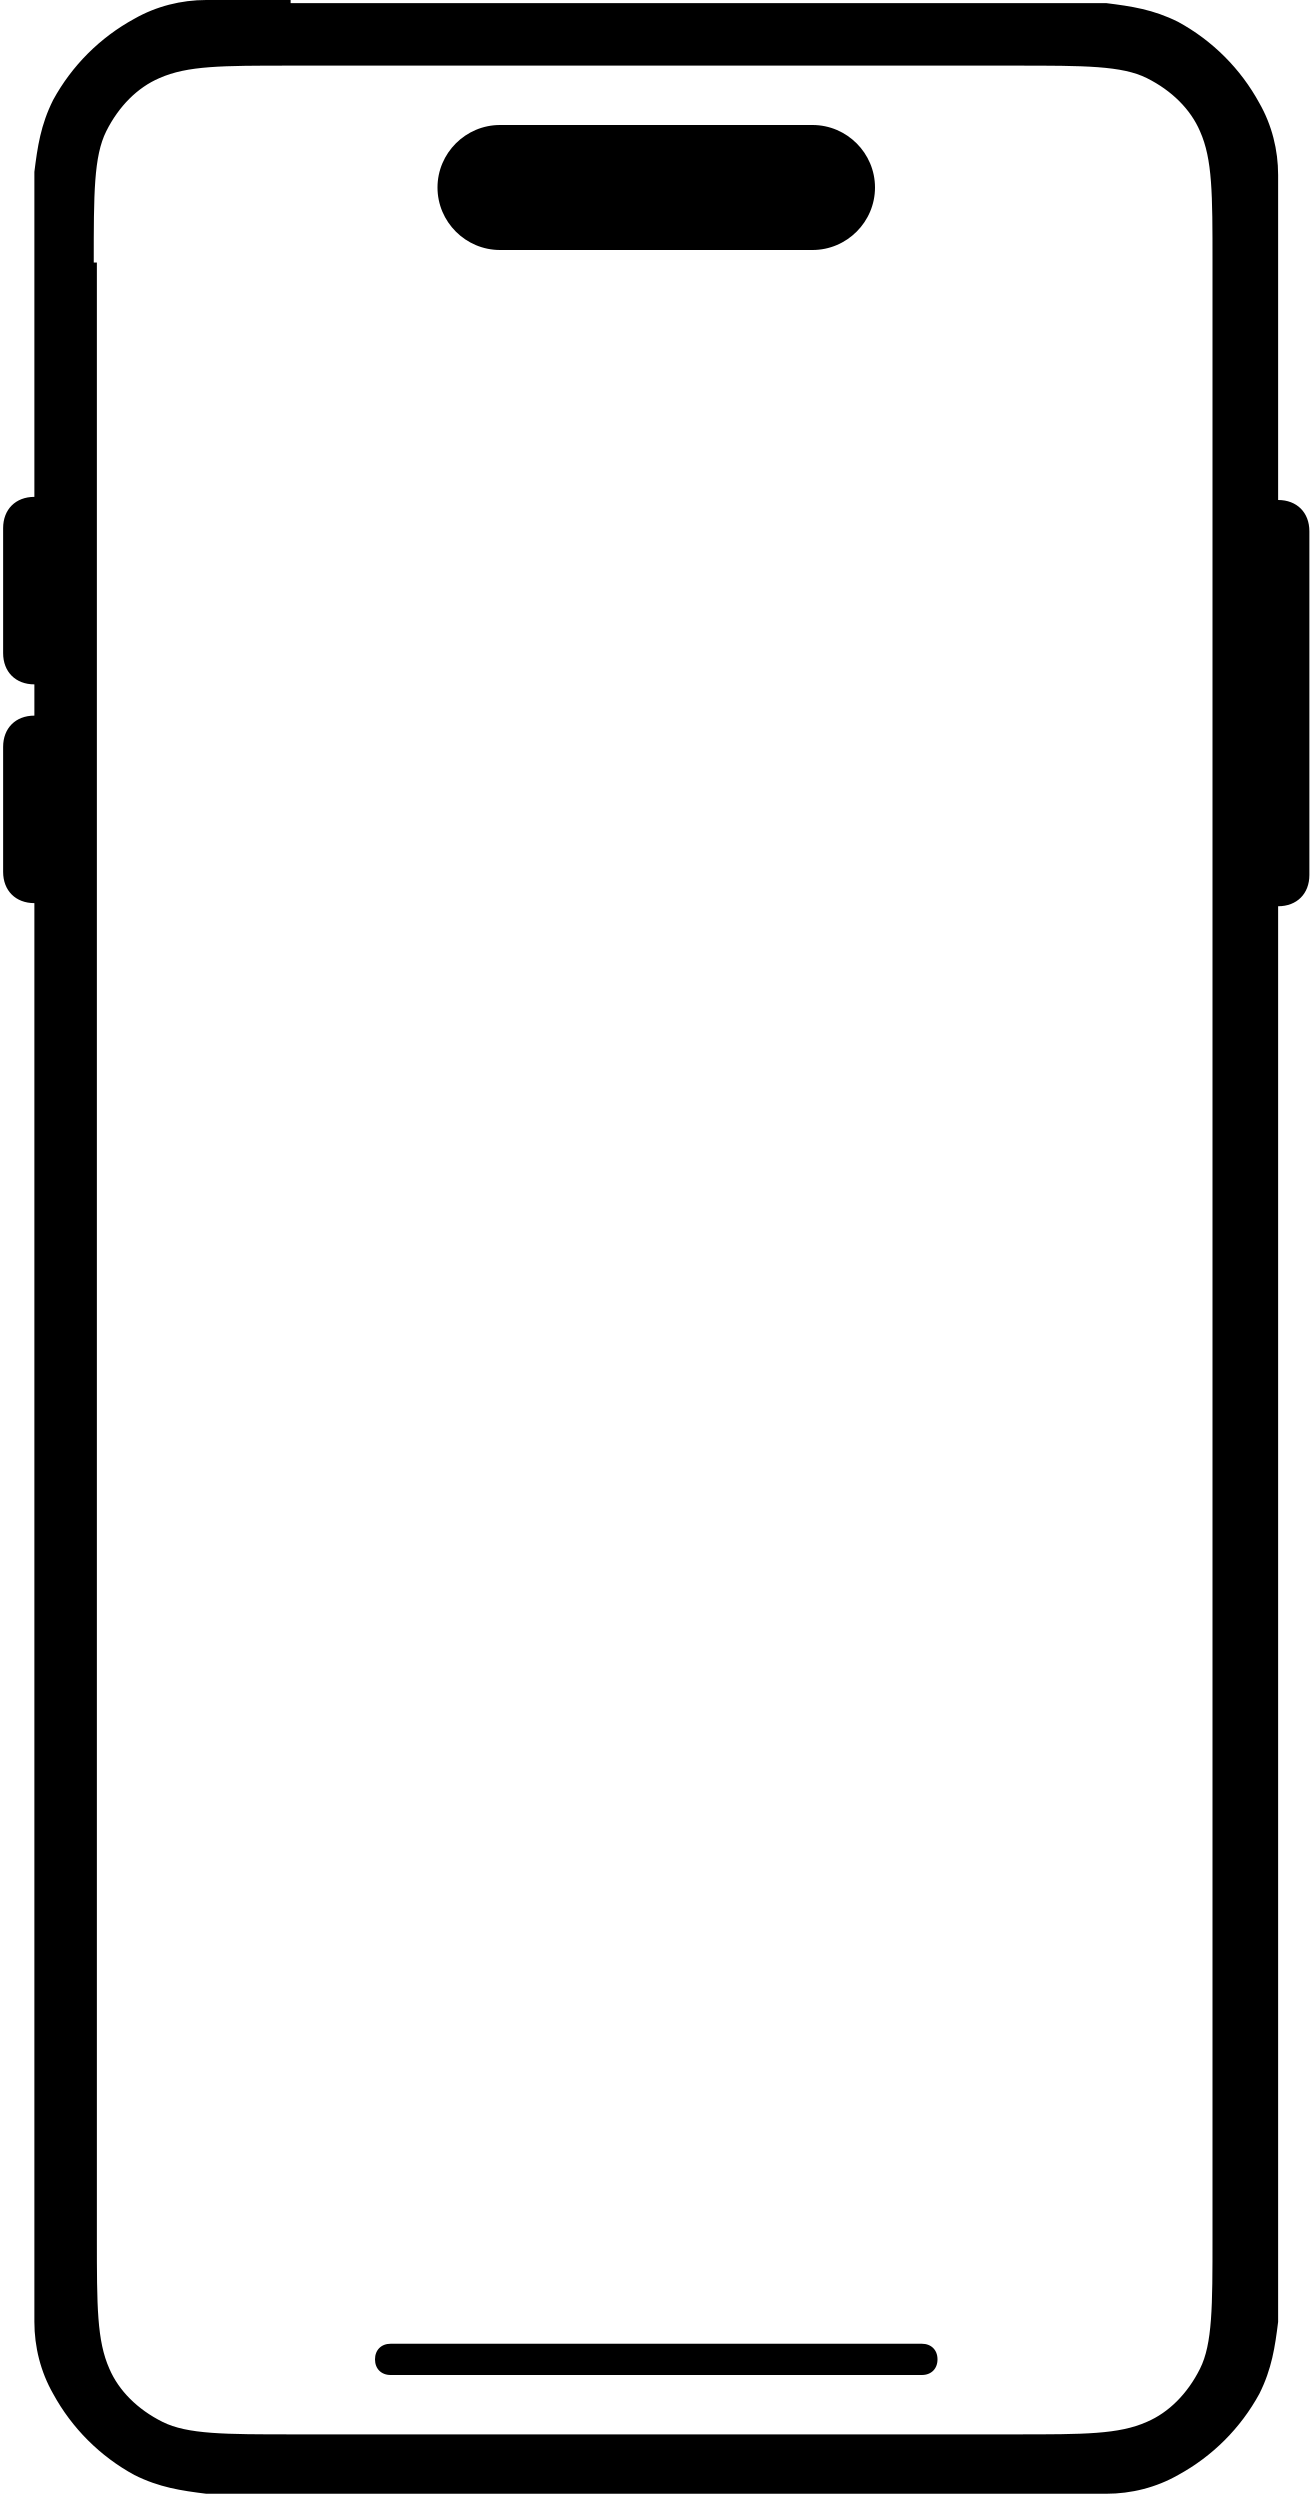
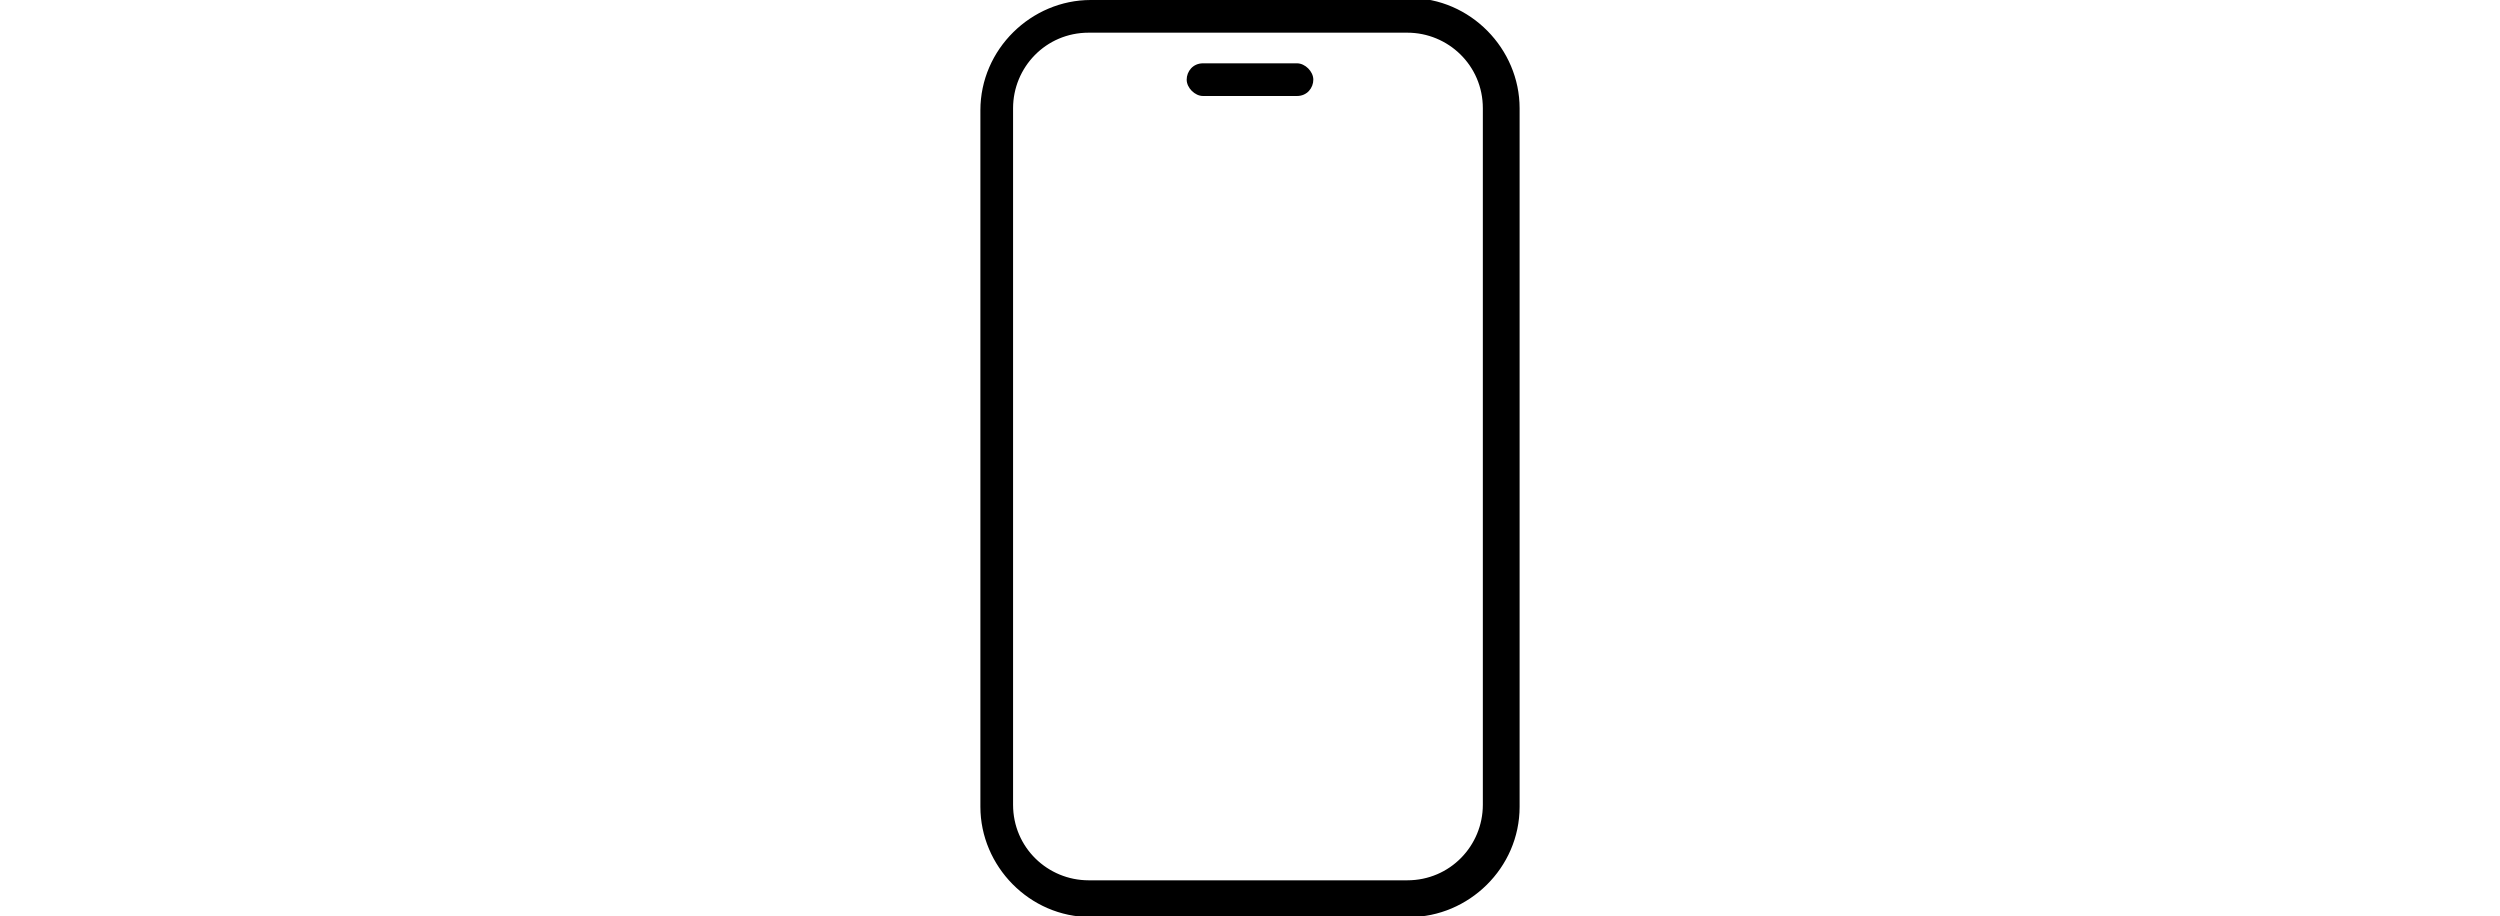
- <svg xmlns="http://www.w3.org/2000/svg" id="Layer_1" version="1.1" viewBox="0 0 42 80">
-   <defs>
-     <style>
-       .st0 {
-         fill-rule: evenodd;
-       }
-     </style>
-   </defs>
-   <path d="M14,6c0-1.1.9-2,2-2h10c1.1,0,2,.9,2,2s-.9,2-2,2h-10c-1.1,0-2-.9-2-2Z" />
-   <path class="st0" d="M9.3,0C8.3,0,7.4,0,6.6,0c-.8,0-1.6.2-2.3.6-1.1.6-2,1.5-2.6,2.6-.4.8-.5,1.5-.6,2.3,0,.8,0,1.7,0,2.7v7.7c-.6,0-1,.4-1,1v4c0,.6.4,1,1,1v1c-.6,0-1,.4-1,1v4c0,.6.4,1,1,1v42.7c0,1.1,0,2,0,2.7,0,.8.2,1.6.6,2.3.6,1.1,1.5,2,2.6,2.6.8.4,1.5.5,2.3.6.8,0,1.7,0,2.7,0h23.4c1.1,0,2,0,2.7,0,.8,0,1.6-.2,2.3-.6,1.1-.6,2-1.5,2.6-2.6.4-.8.5-1.5.6-2.3,0-.8,0-1.7,0-2.7V29c.6,0,1-.4,1-1v-11c0-.6-.4-1-1-1v-7.7c0-1.1,0-2,0-2.7,0-.8-.2-1.6-.6-2.3-.6-1.1-1.5-2-2.6-2.6-.8-.4-1.5-.5-2.3-.6-.8,0-1.7,0-2.7,0H9.3ZM3,8.4c0-2.2,0-3.4.4-4.2.4-.8,1-1.4,1.7-1.7.9-.4,2-.4,4.2-.4h23.2c2.2,0,3.4,0,4.2.4.8.4,1.4,1,1.7,1.7.4.9.4,2,.4,4.2v63.2c0,2.2,0,3.4-.4,4.2-.4.8-1,1.4-1.7,1.7-.9.4-2,.4-4.2.4H9.4c-2.2,0-3.4,0-4.2-.4-.8-.4-1.4-1-1.7-1.7-.4-.9-.4-2-.4-4.2V8.4Z" />
-   <path d="M12,75.5c0-.3.2-.5.5-.5h17c.3,0,.5.2.5.5s-.2.5-.5.5H12.5c-.3,0-.5-.2-.5-.5Z" />
+ <svg xmlns="http://www.w3.org/2000/svg" id="Layer_1" version="1.1" viewBox="0 0 122.4 44.8">
+   <path d="M53.4,0c-2.9,0-5.4,2.4-5.4,5.4v34.1c0,2.9,2.4,5.4,5.4,5.4h15.6c2.9,0,5.4-2.4,5.4-5.4V5.3c0-2.9-2.4-5.4-5.4-5.4h-15.6ZM72.6,5.3v34.1c0,2-1.6,3.7-3.7,3.7h-15.6c-2,0-3.7-1.6-3.7-3.7V5.3c0-2,1.6-3.7,3.7-3.7h15.6c2,0,3.7,1.6,3.7,3.7Z" />
+   <path d="M63.5,3.1h-4.6c-.5,0-.8.4-.8.8s.4.8.8.8h4.6c.5,0,.8-.4.8-.8s-.4-.8-.8-.8Z" />
</svg>
